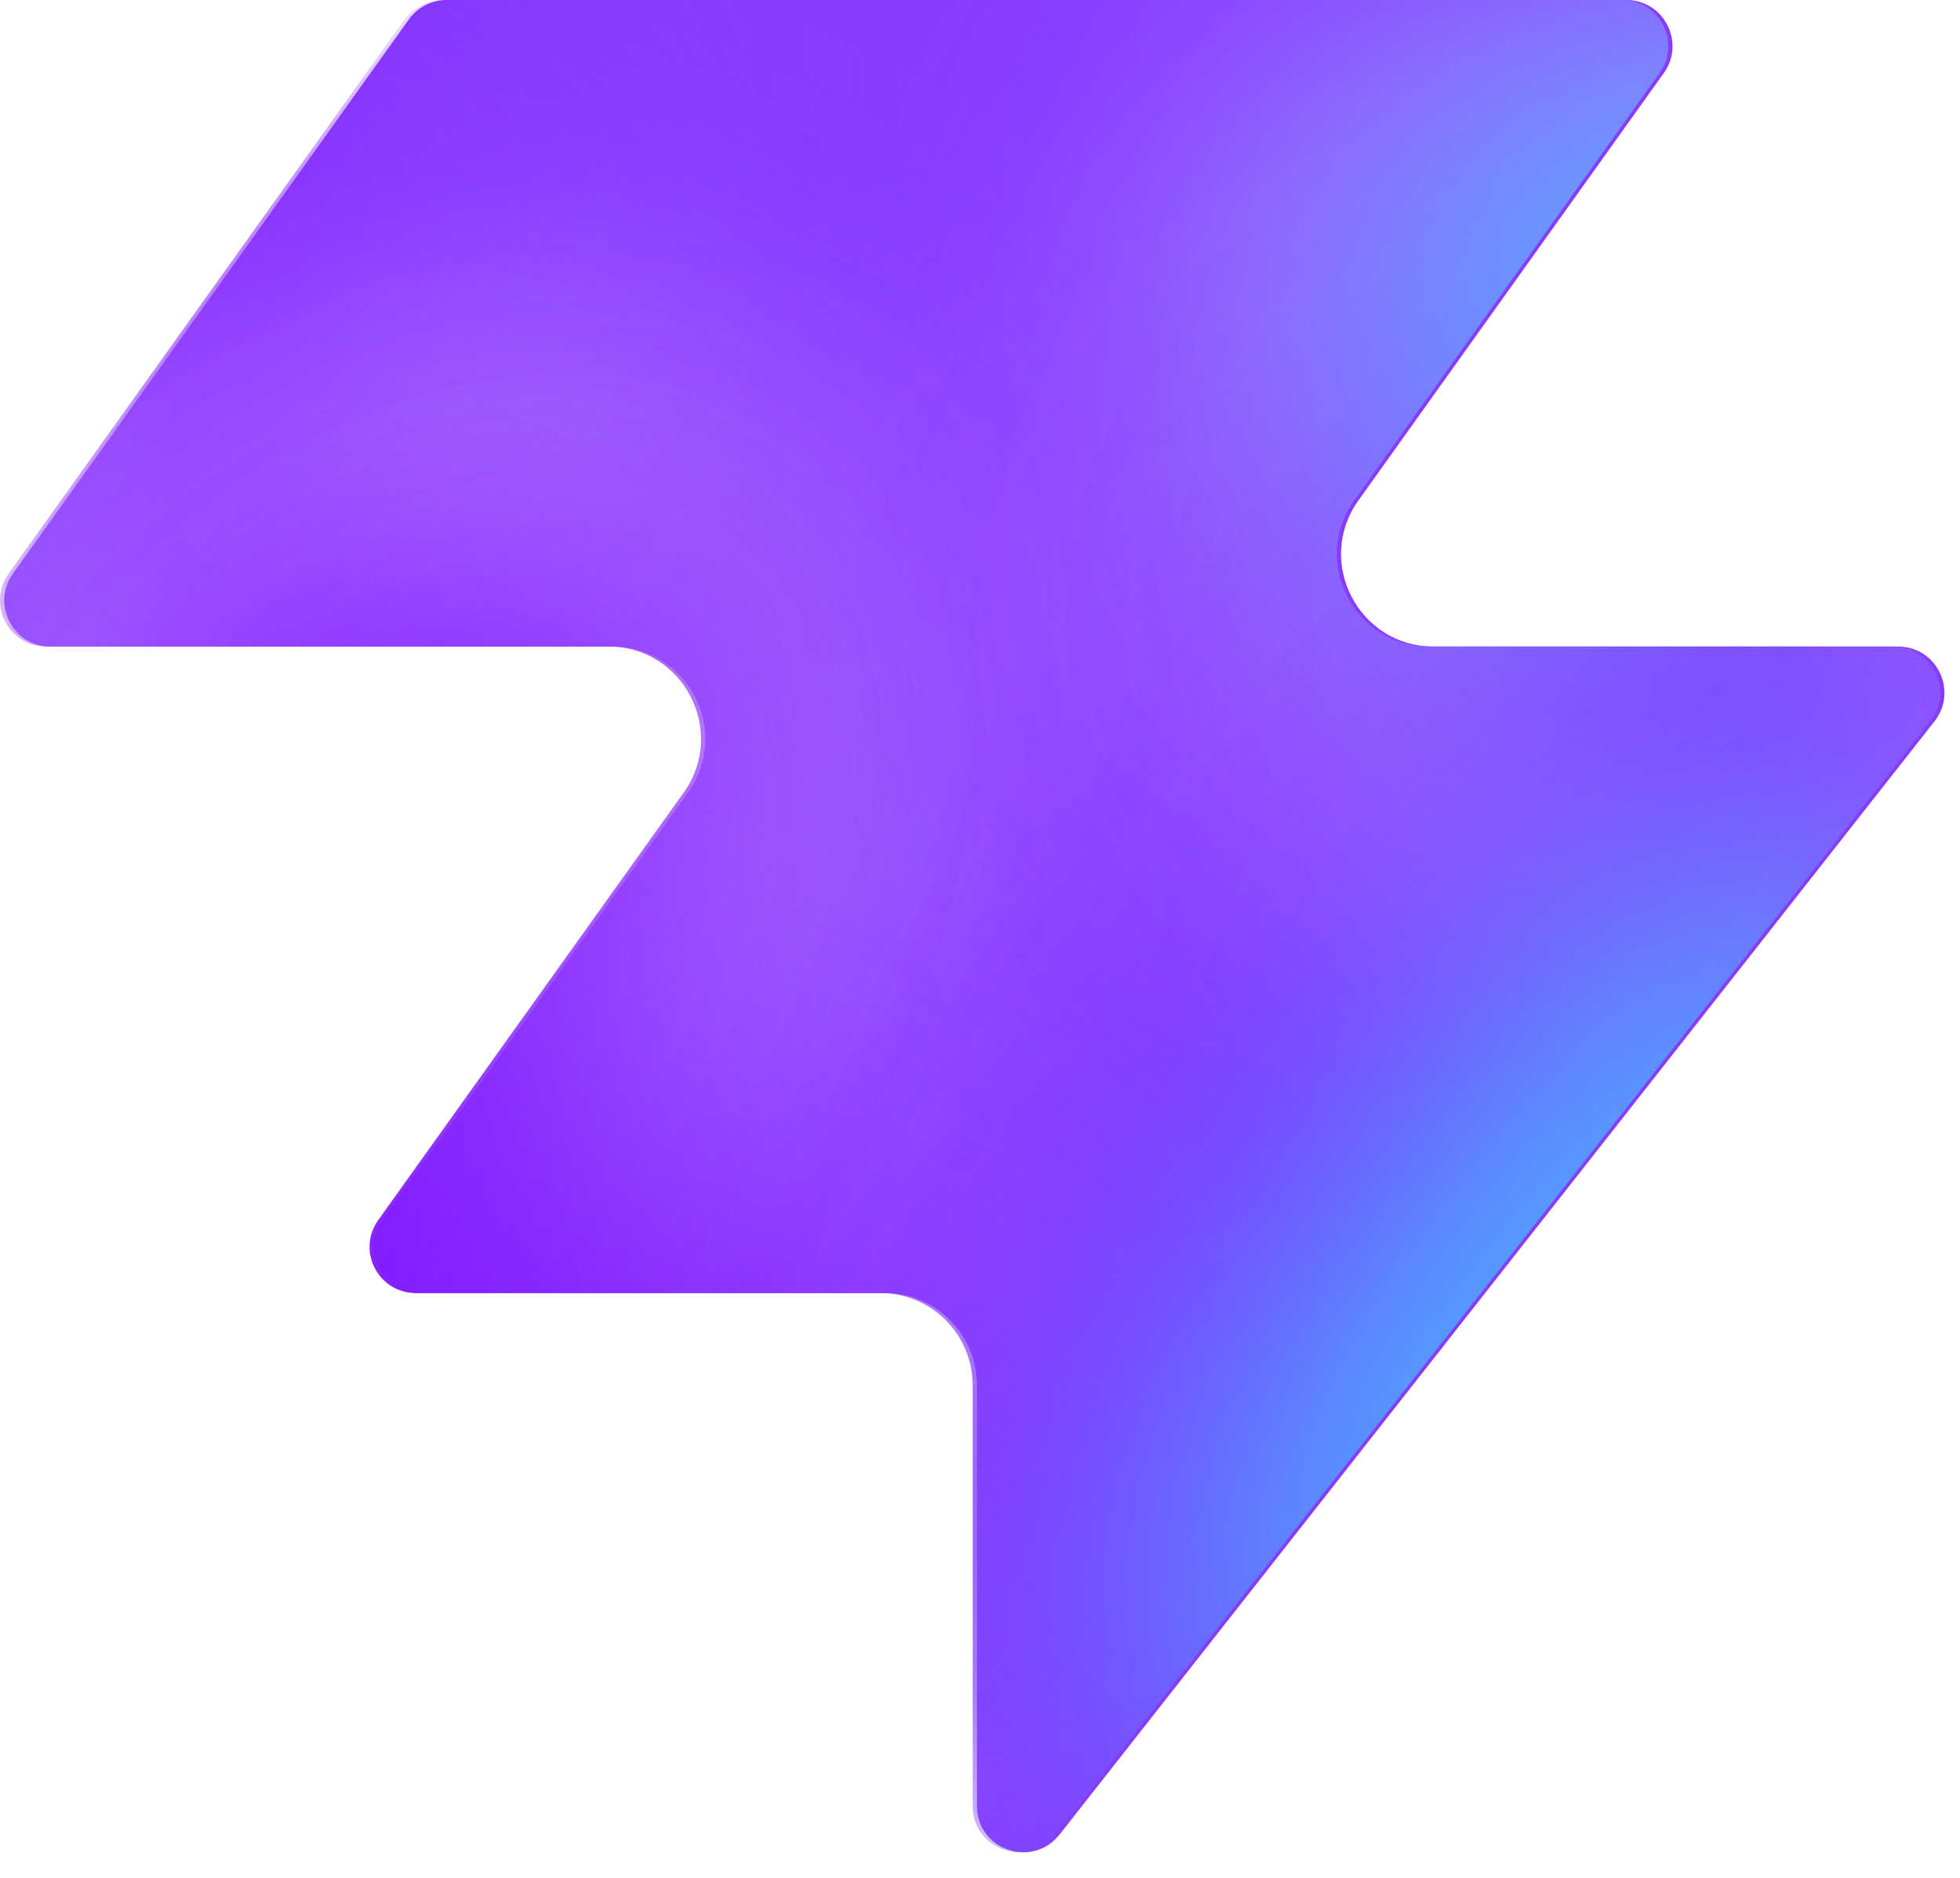
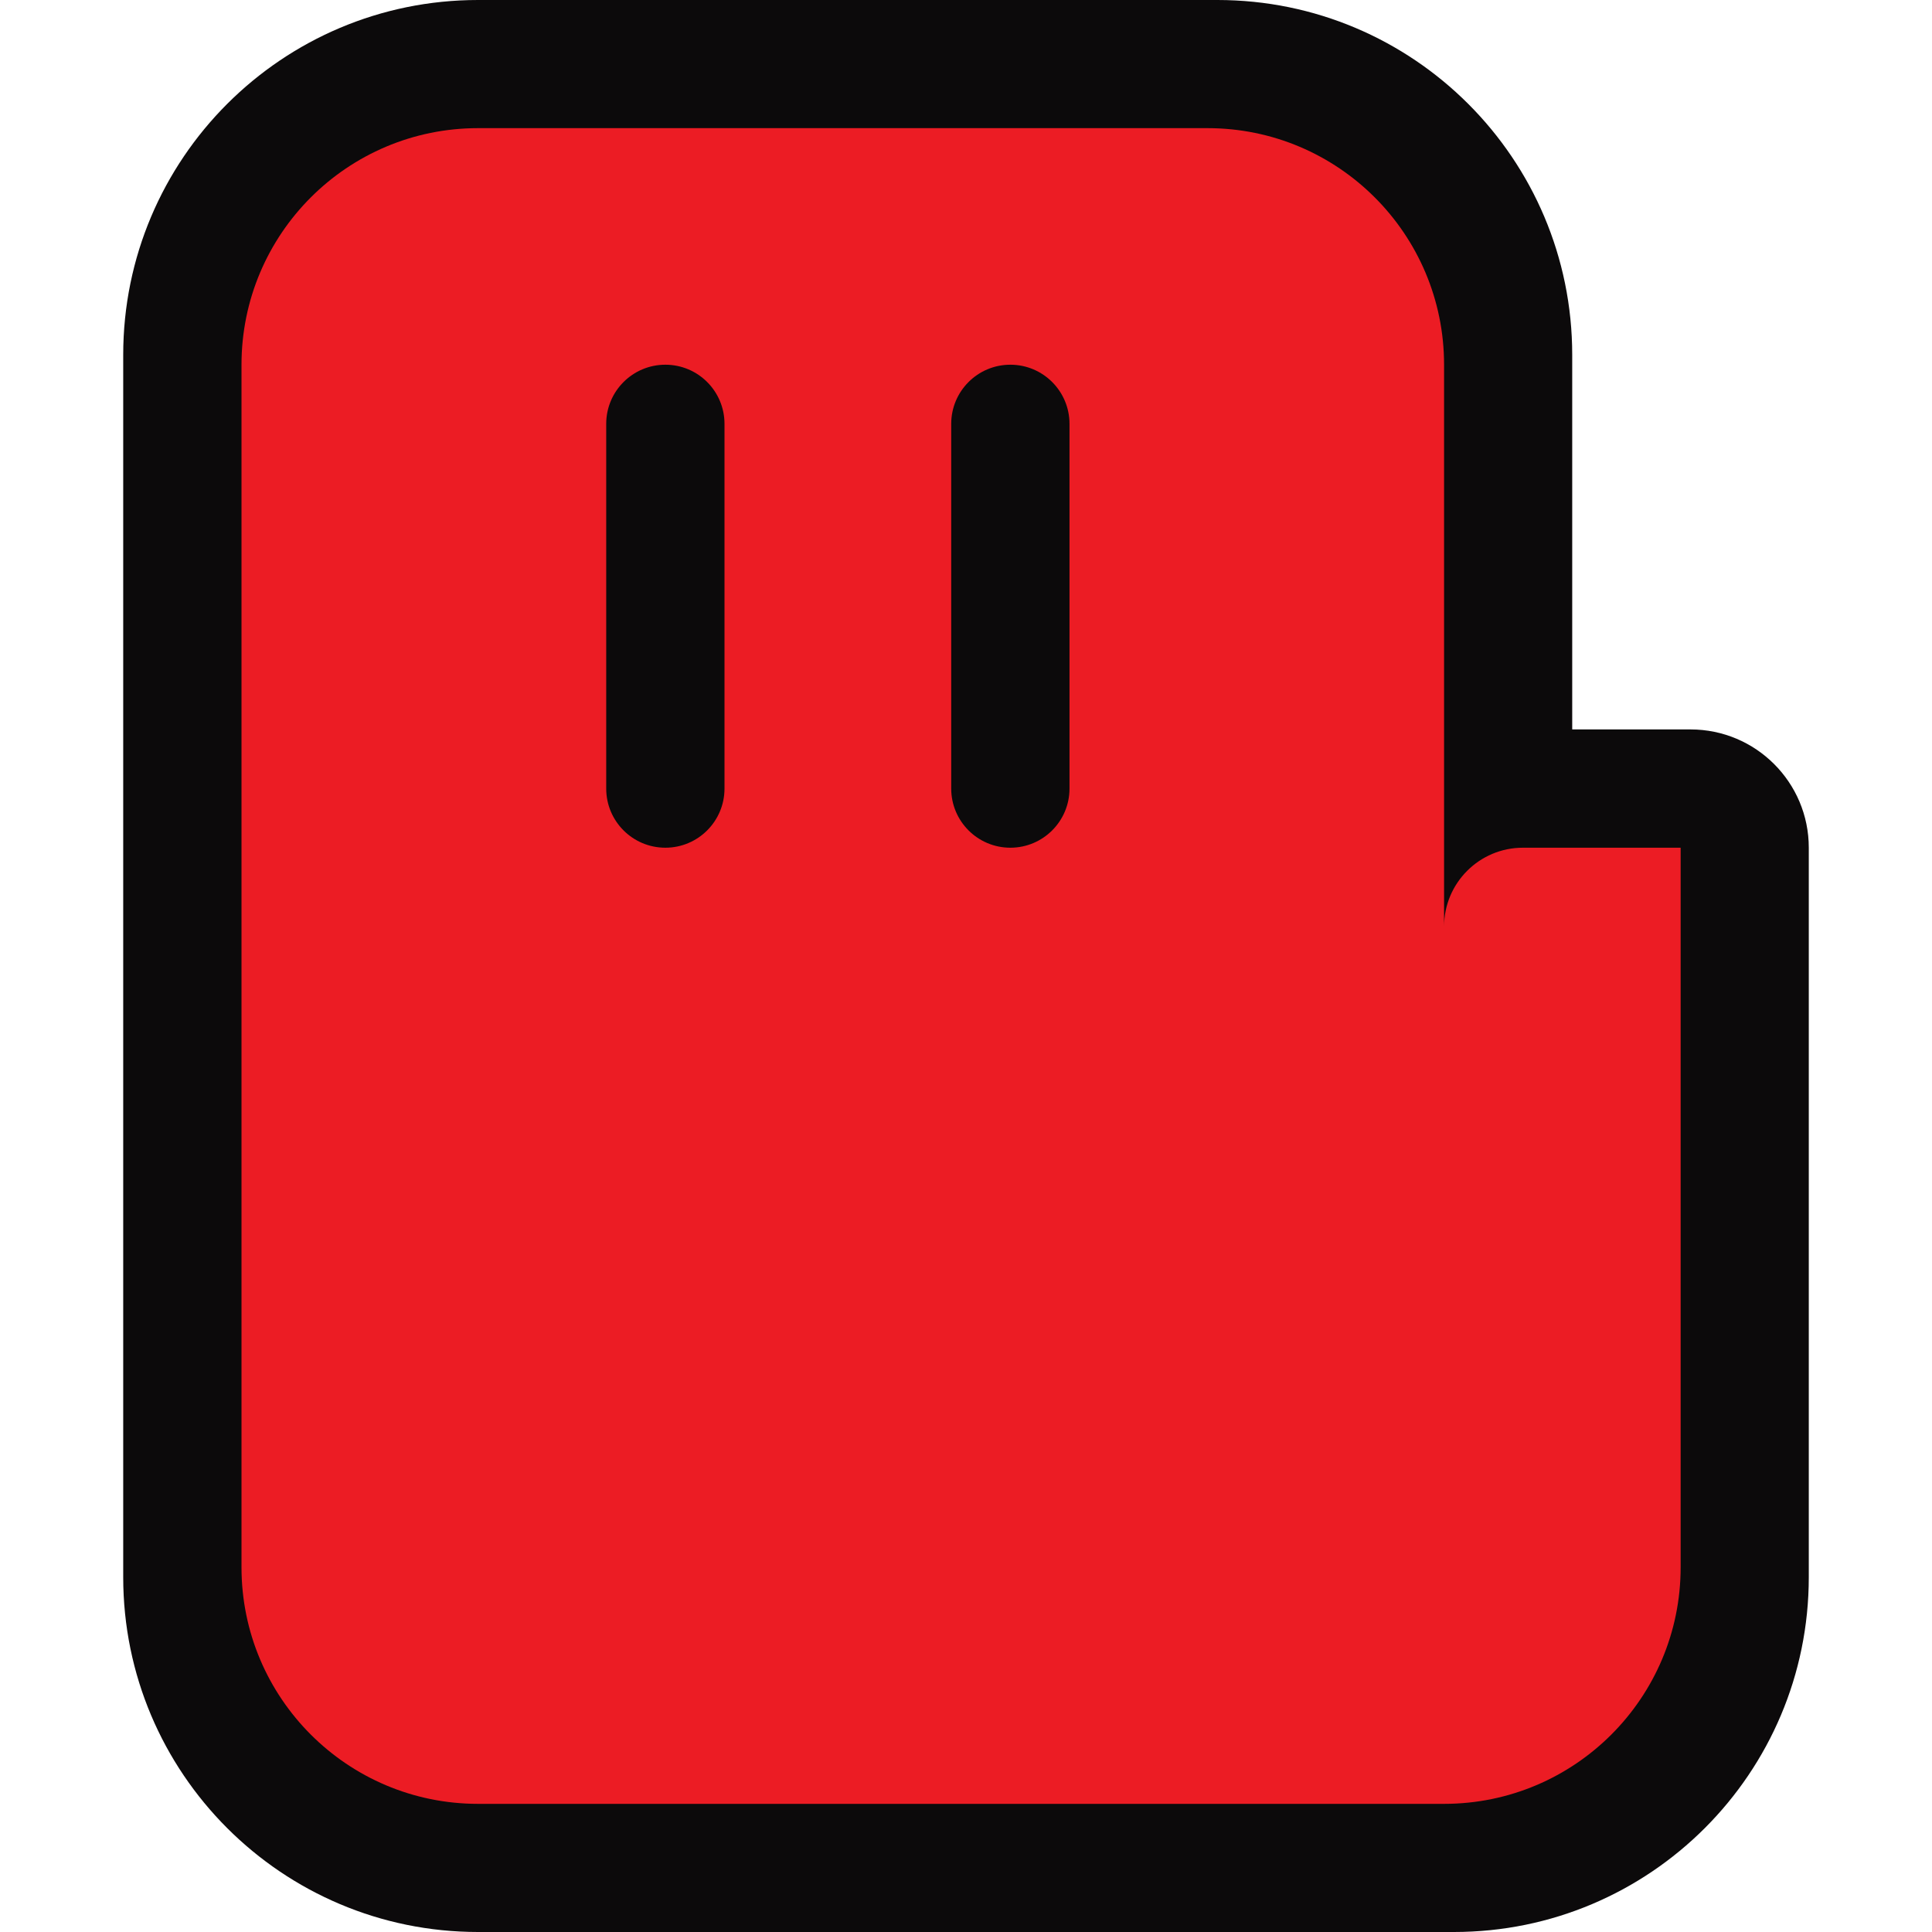
- <svg xmlns="http://www.w3.org/2000/svg" width="48" height="46" fill="none" viewBox="0 0 48 46">
-   <path fill="#863bff" d="M25.946 44.938c-.664.845-2.021.375-2.021-.698V33.937a2.26 2.26 0 0 0-2.262-2.262H10.287c-.92 0-1.456-1.04-.92-1.788l7.48-10.471c1.07-1.497 0-3.578-1.842-3.578H1.237c-.92 0-1.456-1.04-.92-1.788L10.013.474c.214-.297.556-.474.92-.474h28.894c.92 0 1.456 1.04.92 1.788l-7.48 10.471c-1.07 1.498 0 3.579 1.842 3.579h11.377c.943 0 1.473 1.088.89 1.83L25.947 44.94z" style="fill:#863bff;fill:color(display-p3 .525 .23 1);fill-opacity:1" />
-   <mask id="a" width="48" height="46" x="0" y="0" maskUnits="userSpaceOnUse" style="mask-type:alpha">
-     <path fill="#000" d="M25.842 44.938c-.664.844-2.021.375-2.021-.698V33.937a2.26 2.26 0 0 0-2.262-2.262H10.183c-.92 0-1.456-1.04-.92-1.788l7.48-10.471c1.07-1.498 0-3.579-1.842-3.579H1.133c-.92 0-1.456-1.04-.92-1.787L9.91.473c.214-.297.556-.474.92-.474h28.894c.92 0 1.456 1.04.92 1.788l-7.48 10.471c-1.07 1.498 0 3.578 1.842 3.578h11.377c.943 0 1.473 1.088.89 1.832L25.843 44.94z" style="fill:#000;fill-opacity:1" />
-   </mask>
-   <g mask="url(#a)">
-     <g filter="url(#b)">
-       <ellipse cx="5.508" cy="14.704" fill="#ede6ff" rx="5.508" ry="14.704" style="fill:#ede6ff;fill:color(display-p3 .927 .903 1);fill-opacity:1" transform="matrix(.00324 1 1 -.00324 -4.47 31.516)" />
-     </g>
-     <g filter="url(#c)">
-       <ellipse cx="10.399" cy="29.851" fill="#ede6ff" rx="10.399" ry="29.851" style="fill:#ede6ff;fill:color(display-p3 .927 .903 1);fill-opacity:1" transform="matrix(.00324 1 1 -.00324 -39.328 7.883)" />
-     </g>
-     <g filter="url(#d)">
-       <ellipse cx="5.508" cy="30.487" fill="#7e14ff" rx="5.508" ry="30.487" style="fill:#7e14ff;fill:color(display-p3 .492 .077 1);fill-opacity:1" transform="rotate(89.814 -25.913 -14.639)scale(1 -1)" />
-     </g>
-     <g filter="url(#e)">
-       <ellipse cx="5.508" cy="30.599" fill="#7e14ff" rx="5.508" ry="30.599" style="fill:#7e14ff;fill:color(display-p3 .492 .077 1);fill-opacity:1" transform="rotate(89.814 -32.644 -3.334)scale(1 -1)" />
-     </g>
-     <g filter="url(#f)">
-       <ellipse cx="5.508" cy="30.599" fill="#7e14ff" rx="5.508" ry="30.599" style="fill:#7e14ff;fill:color(display-p3 .492 .077 1);fill-opacity:1" transform="matrix(.00324 1 1 -.00324 -34.34 30.47)" />
-     </g>
-     <g filter="url(#g)">
-       <ellipse cx="14.072" cy="22.078" fill="#ede6ff" rx="14.072" ry="22.078" style="fill:#ede6ff;fill:color(display-p3 .927 .903 1);fill-opacity:1" transform="rotate(93.35 24.506 48.493)scale(-1 1)" />
-     </g>
-     <g filter="url(#h)">
-       <ellipse cx="3.47" cy="21.501" fill="#7e14ff" rx="3.47" ry="21.501" style="fill:#7e14ff;fill:color(display-p3 .492 .077 1);fill-opacity:1" transform="rotate(89.009 28.708 47.59)scale(-1 1)" />
-     </g>
-     <g filter="url(#i)">
-       <ellipse cx="3.47" cy="21.501" fill="#7e14ff" rx="3.47" ry="21.501" style="fill:#7e14ff;fill:color(display-p3 .492 .077 1);fill-opacity:1" transform="rotate(89.009 28.708 47.59)scale(-1 1)" />
-     </g>
-     <g filter="url(#j)">
-       <ellipse cx=".387" cy="8.972" fill="#7e14ff" rx="4.407" ry="29.108" style="fill:#7e14ff;fill:color(display-p3 .492 .077 1);fill-opacity:1" transform="rotate(39.51 .387 8.972)" />
-     </g>
-     <g filter="url(#k)">
-       <ellipse cx="47.523" cy="-6.092" fill="#7e14ff" rx="4.407" ry="29.108" style="fill:#7e14ff;fill:color(display-p3 .492 .077 1);fill-opacity:1" transform="rotate(37.892 47.523 -6.092)" />
-     </g>
-     <g filter="url(#l)">
-       <ellipse cx="41.412" cy="6.333" fill="#47bfff" rx="5.971" ry="9.665" style="fill:#47bfff;fill:color(display-p3 .28 .748 1);fill-opacity:1" transform="rotate(37.892 41.412 6.333)" />
-     </g>
-     <g filter="url(#m)">
-       <ellipse cx="-1.879" cy="38.332" fill="#7e14ff" rx="4.407" ry="29.108" style="fill:#7e14ff;fill:color(display-p3 .492 .077 1);fill-opacity:1" transform="rotate(37.892 -1.88 38.332)" />
-     </g>
-     <g filter="url(#n)">
-       <ellipse cx="-1.879" cy="38.332" fill="#7e14ff" rx="4.407" ry="29.108" style="fill:#7e14ff;fill:color(display-p3 .492 .077 1);fill-opacity:1" transform="rotate(37.892 -1.88 38.332)" />
-     </g>
-     <g filter="url(#o)">
-       <ellipse cx="35.651" cy="29.907" fill="#7e14ff" rx="4.407" ry="29.108" style="fill:#7e14ff;fill:color(display-p3 .492 .077 1);fill-opacity:1" transform="rotate(37.892 35.651 29.907)" />
-     </g>
-     <g filter="url(#p)">
-       <ellipse cx="38.418" cy="32.4" fill="#47bfff" rx="5.971" ry="15.297" style="fill:#47bfff;fill:color(display-p3 .28 .748 1);fill-opacity:1" transform="rotate(37.892 38.418 32.4)" />
-     </g>
-   </g>
-   <defs>
-     <filter id="b" width="60.045" height="41.654" x="-19.77" y="16.149" color-interpolation-filters="sRGB" filterUnits="userSpaceOnUse">
-       <feFlood flood-opacity="0" result="BackgroundImageFix" />
-       <feBlend in="SourceGraphic" in2="BackgroundImageFix" result="shape" />
-       <feGaussianBlur result="effect1_foregroundBlur_2002_17158" stdDeviation="7.659" />
-     </filter>
-     <filter id="c" width="90.34" height="51.437" x="-54.613" y="-7.533" color-interpolation-filters="sRGB" filterUnits="userSpaceOnUse">
-       <feFlood flood-opacity="0" result="BackgroundImageFix" />
-       <feBlend in="SourceGraphic" in2="BackgroundImageFix" result="shape" />
-       <feGaussianBlur result="effect1_foregroundBlur_2002_17158" stdDeviation="7.659" />
-     </filter>
-     <filter id="d" width="79.355" height="29.4" x="-49.64" y="2.03" color-interpolation-filters="sRGB" filterUnits="userSpaceOnUse">
-       <feFlood flood-opacity="0" result="BackgroundImageFix" />
-       <feBlend in="SourceGraphic" in2="BackgroundImageFix" result="shape" />
-       <feGaussianBlur result="effect1_foregroundBlur_2002_17158" stdDeviation="4.596" />
-     </filter>
-     <filter id="e" width="79.579" height="29.4" x="-45.045" y="20.029" color-interpolation-filters="sRGB" filterUnits="userSpaceOnUse">
-       <feFlood flood-opacity="0" result="BackgroundImageFix" />
-       <feBlend in="SourceGraphic" in2="BackgroundImageFix" result="shape" />
-       <feGaussianBlur result="effect1_foregroundBlur_2002_17158" stdDeviation="4.596" />
-     </filter>
-     <filter id="f" width="79.579" height="29.4" x="-43.513" y="21.178" color-interpolation-filters="sRGB" filterUnits="userSpaceOnUse">
-       <feFlood flood-opacity="0" result="BackgroundImageFix" />
-       <feBlend in="SourceGraphic" in2="BackgroundImageFix" result="shape" />
-       <feGaussianBlur result="effect1_foregroundBlur_2002_17158" stdDeviation="4.596" />
-     </filter>
-     <filter id="g" width="74.749" height="58.852" x="15.756" y="-17.901" color-interpolation-filters="sRGB" filterUnits="userSpaceOnUse">
-       <feFlood flood-opacity="0" result="BackgroundImageFix" />
-       <feBlend in="SourceGraphic" in2="BackgroundImageFix" result="shape" />
-       <feGaussianBlur result="effect1_foregroundBlur_2002_17158" stdDeviation="7.659" />
-     </filter>
-     <filter id="h" width="61.377" height="25.362" x="23.548" y="2.284" color-interpolation-filters="sRGB" filterUnits="userSpaceOnUse">
-       <feFlood flood-opacity="0" result="BackgroundImageFix" />
-       <feBlend in="SourceGraphic" in2="BackgroundImageFix" result="shape" />
-       <feGaussianBlur result="effect1_foregroundBlur_2002_17158" stdDeviation="4.596" />
-     </filter>
-     <filter id="i" width="61.377" height="25.362" x="23.548" y="2.284" color-interpolation-filters="sRGB" filterUnits="userSpaceOnUse">
-       <feFlood flood-opacity="0" result="BackgroundImageFix" />
-       <feBlend in="SourceGraphic" in2="BackgroundImageFix" result="shape" />
-       <feGaussianBlur result="effect1_foregroundBlur_2002_17158" stdDeviation="4.596" />
-     </filter>
-     <filter id="j" width="56.045" height="63.649" x="-27.636" y="-22.853" color-interpolation-filters="sRGB" filterUnits="userSpaceOnUse">
-       <feFlood flood-opacity="0" result="BackgroundImageFix" />
-       <feBlend in="SourceGraphic" in2="BackgroundImageFix" result="shape" />
-       <feGaussianBlur result="effect1_foregroundBlur_2002_17158" stdDeviation="4.596" />
-     </filter>
-     <filter id="k" width="54.814" height="64.646" x="20.116" y="-38.415" color-interpolation-filters="sRGB" filterUnits="userSpaceOnUse">
-       <feFlood flood-opacity="0" result="BackgroundImageFix" />
-       <feBlend in="SourceGraphic" in2="BackgroundImageFix" result="shape" />
-       <feGaussianBlur result="effect1_foregroundBlur_2002_17158" stdDeviation="4.596" />
-     </filter>
-     <filter id="l" width="33.541" height="35.313" x="24.641" y="-11.323" color-interpolation-filters="sRGB" filterUnits="userSpaceOnUse">
-       <feFlood flood-opacity="0" result="BackgroundImageFix" />
-       <feBlend in="SourceGraphic" in2="BackgroundImageFix" result="shape" />
-       <feGaussianBlur result="effect1_foregroundBlur_2002_17158" stdDeviation="4.596" />
-     </filter>
-     <filter id="m" width="54.814" height="64.646" x="-29.286" y="6.009" color-interpolation-filters="sRGB" filterUnits="userSpaceOnUse">
-       <feFlood flood-opacity="0" result="BackgroundImageFix" />
-       <feBlend in="SourceGraphic" in2="BackgroundImageFix" result="shape" />
-       <feGaussianBlur result="effect1_foregroundBlur_2002_17158" stdDeviation="4.596" />
-     </filter>
-     <filter id="n" width="54.814" height="64.646" x="-29.286" y="6.009" color-interpolation-filters="sRGB" filterUnits="userSpaceOnUse">
-       <feFlood flood-opacity="0" result="BackgroundImageFix" />
-       <feBlend in="SourceGraphic" in2="BackgroundImageFix" result="shape" />
-       <feGaussianBlur result="effect1_foregroundBlur_2002_17158" stdDeviation="4.596" />
-     </filter>
-     <filter id="o" width="54.814" height="64.646" x="8.244" y="-2.416" color-interpolation-filters="sRGB" filterUnits="userSpaceOnUse">
-       <feFlood flood-opacity="0" result="BackgroundImageFix" />
-       <feBlend in="SourceGraphic" in2="BackgroundImageFix" result="shape" />
-       <feGaussianBlur result="effect1_foregroundBlur_2002_17158" stdDeviation="4.596" />
-     </filter>
-     <filter id="p" width="39.409" height="43.623" x="18.713" y="10.588" color-interpolation-filters="sRGB" filterUnits="userSpaceOnUse">
-       <feFlood flood-opacity="0" result="BackgroundImageFix" />
-       <feBlend in="SourceGraphic" in2="BackgroundImageFix" result="shape" />
-       <feGaussianBlur result="effect1_foregroundBlur_2002_17158" stdDeviation="4.596" />
-     </filter>
-   </defs>
+ <svg xmlns="http://www.w3.org/2000/svg" viewBox="7.5 24 196 196">
+   <path fill="#0c0a0b" d="M56 24H131A36 36 0 0 1 167 60V98H179A12 12 0 0 1 191 110V184A36 36 0 0 1 155 220H56A36 36 0 0 1 20 184V60A36 36 0 0 1 56 24Z" />
+   <path fill="#ec1c24" d="M56 37H130A24 24 0 0 1 154 61V118A8 8 0 0 1 162 110H178V183A24 24 0 0 1 154 207H56A24 24 0 0 1 32 183V61A24 24 0 0 1 56 37Z" />
+   <rect fill="#0c0a0b" x="69" y="61" width="12" height="49" rx="6" />
+   <rect fill="#0c0a0b" x="104" y="61" width="12" height="49" rx="6" />
</svg>
